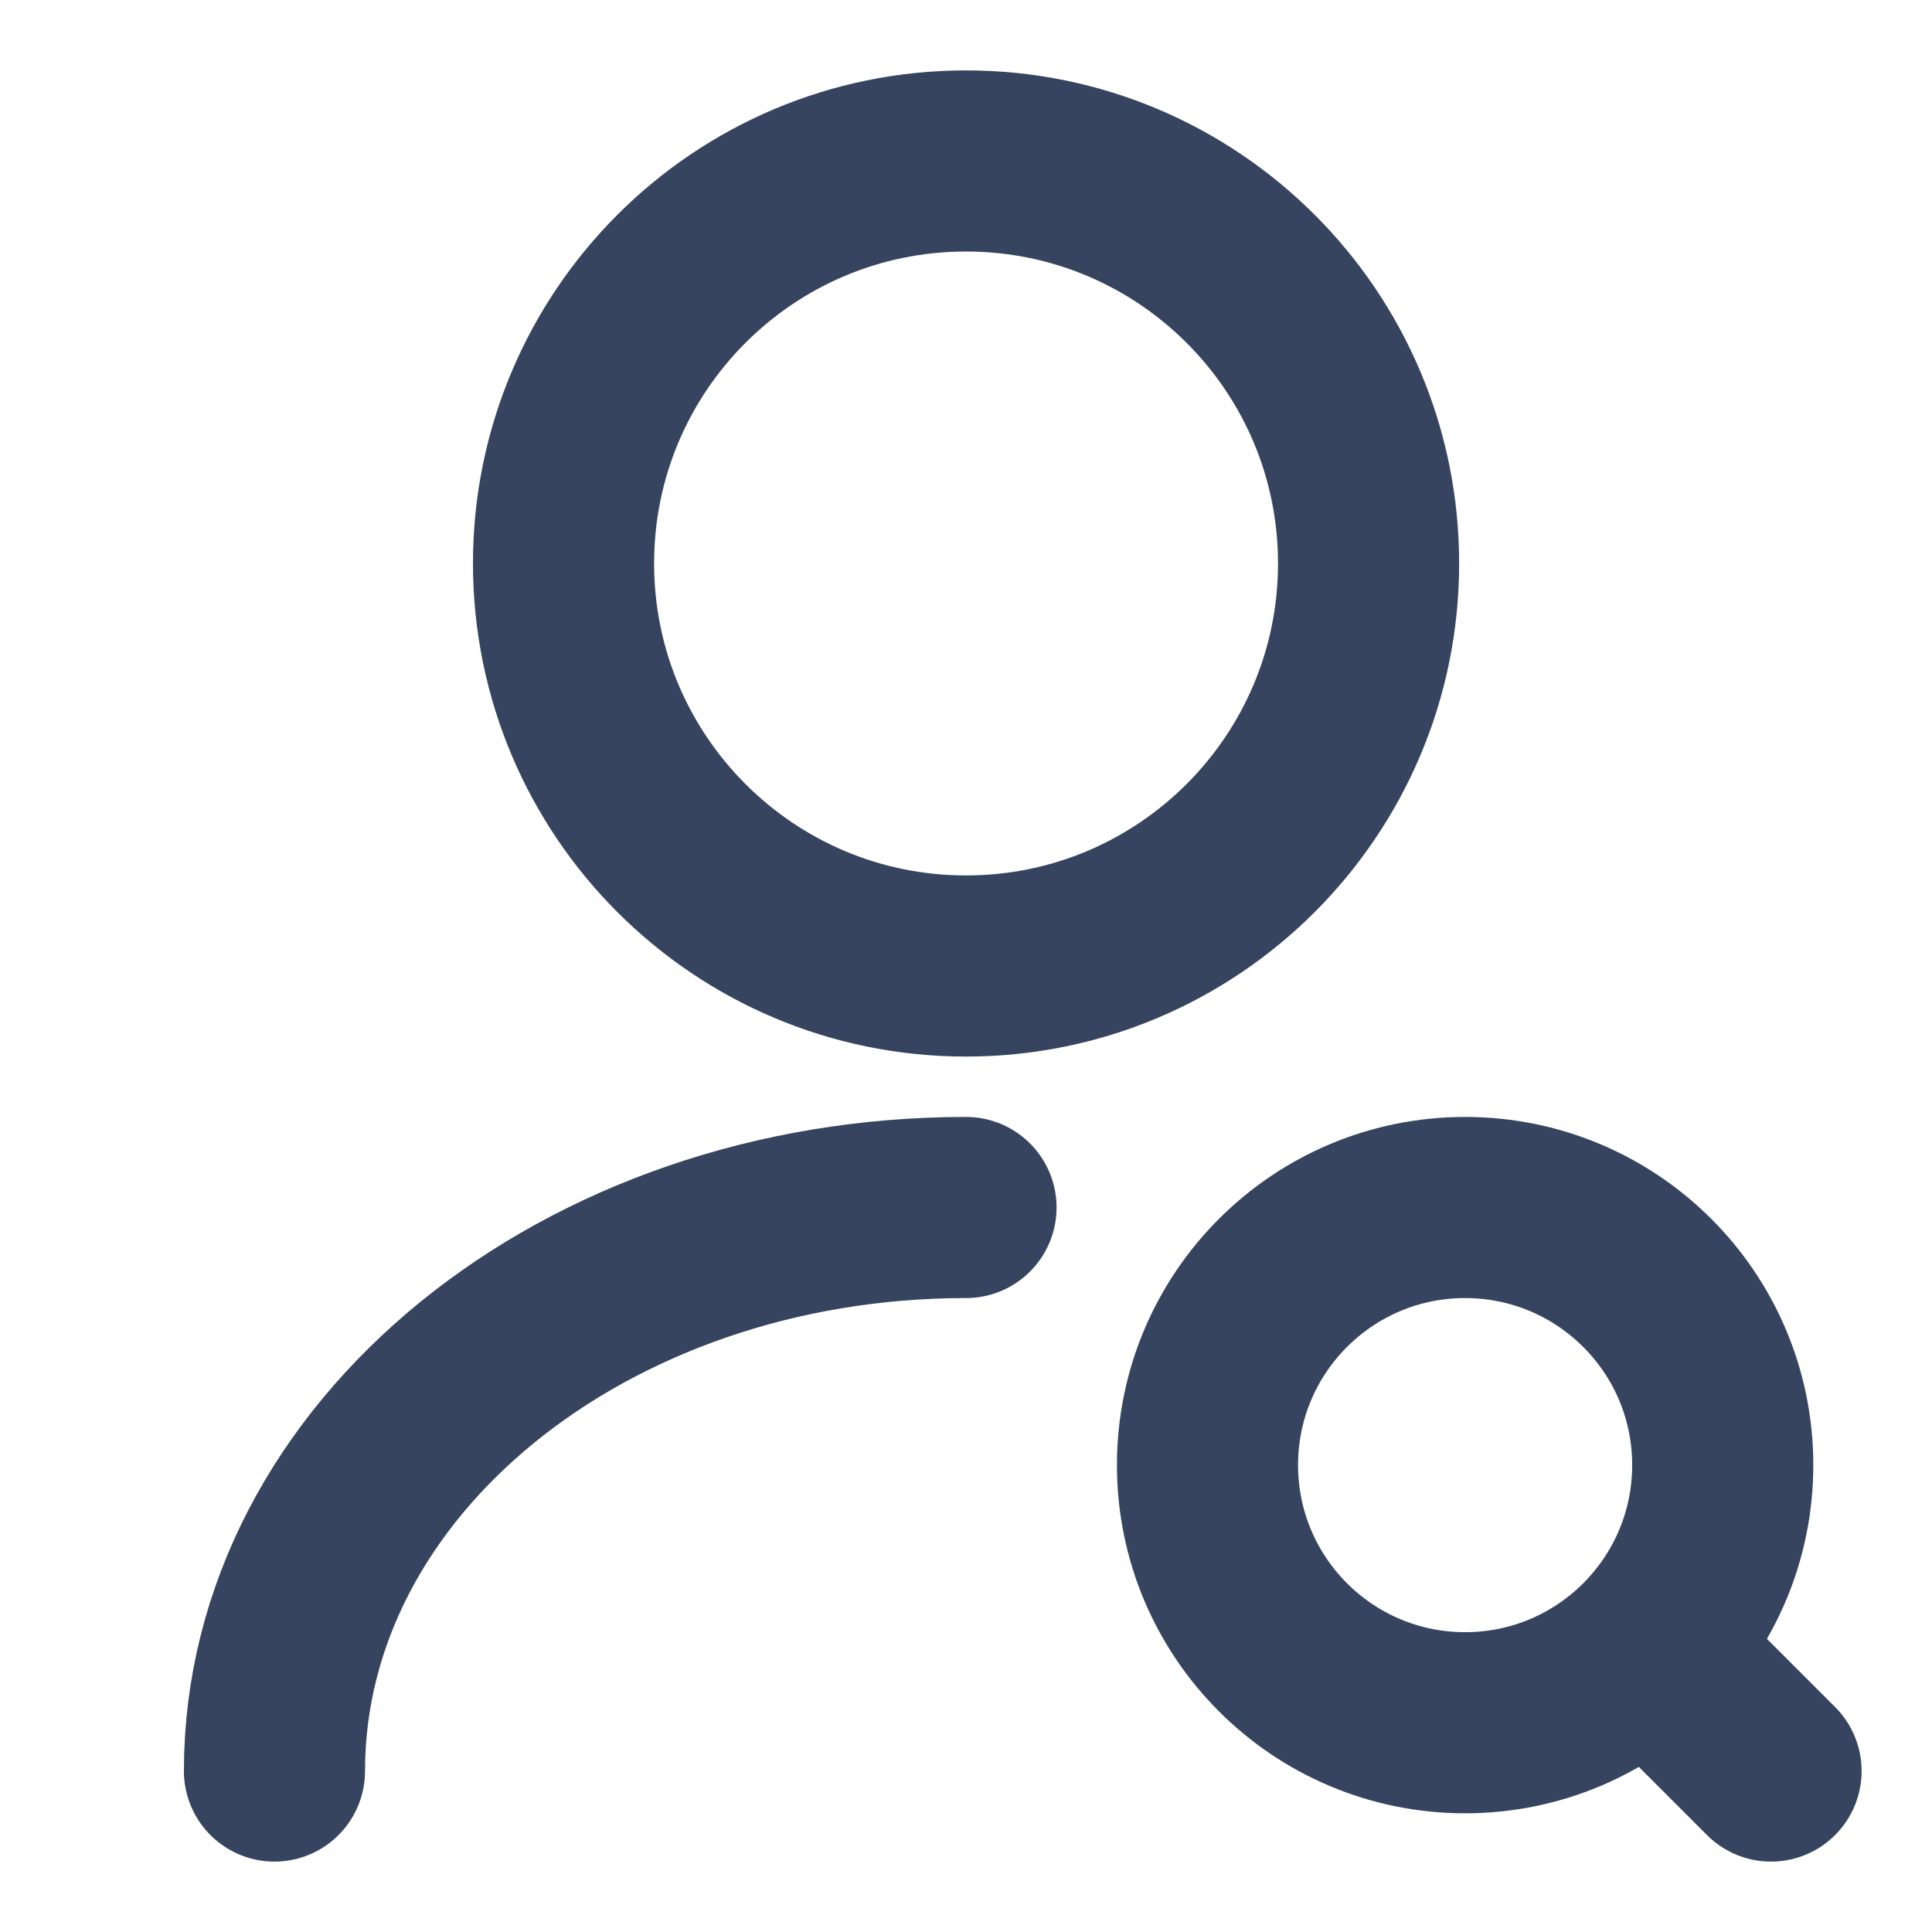
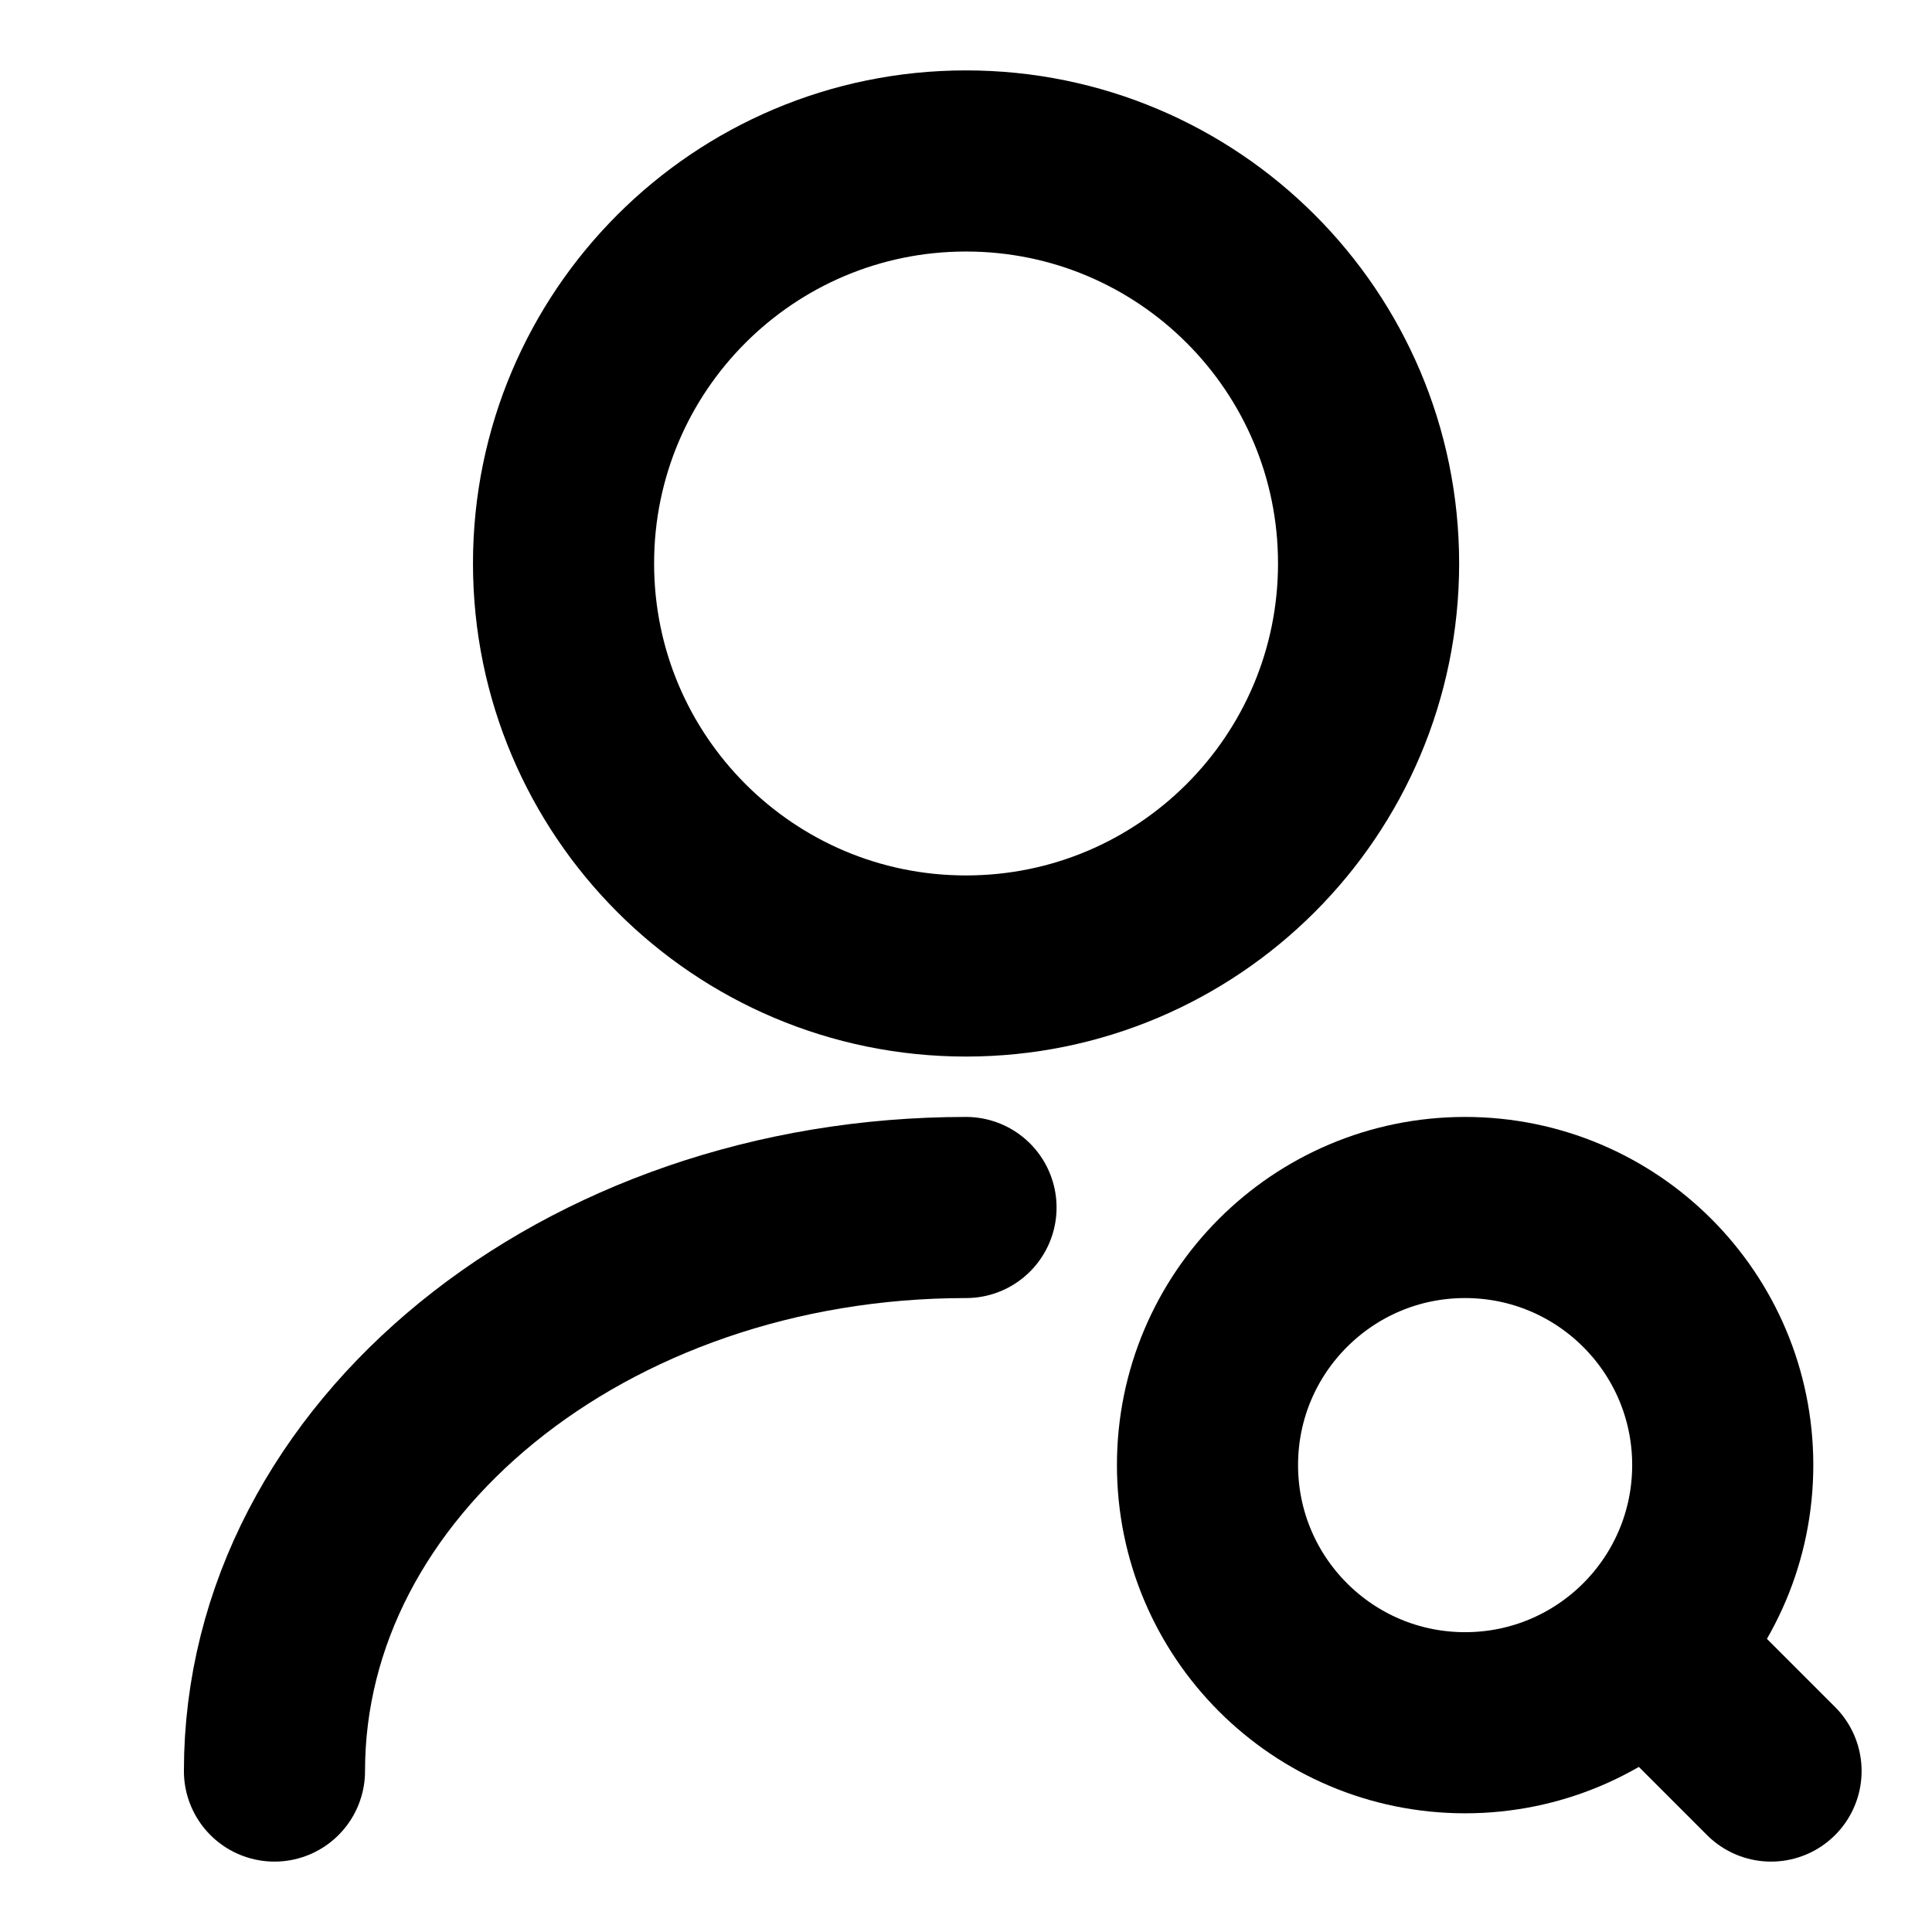
- <svg xmlns="http://www.w3.org/2000/svg" width="16" height="16" viewBox="0 0 16 16" fill="none">
-   <path d="M8 8C9.841 8 11.334 6.507 11.334 4.666C11.334 2.825 9.841 1.333 8 1.333C6.159 1.333 4.667 2.825 4.667 4.666C4.667 6.507 6.159 8 8 8Z" stroke="#36445F" stroke-width="1.5" stroke-linecap="round" stroke-linejoin="round" />
-   <path d="M2.273 14.667C2.273 12.087 4.84 10 8 10" stroke="#36445F" stroke-width="1.5" stroke-linecap="round" stroke-linejoin="round" />
-   <path d="M12.133 14.267C13.312 14.267 14.267 13.312 14.267 12.133C14.267 10.955 13.312 10 12.133 10C10.955 10 10 10.955 10 12.133C10 13.312 10.955 14.267 12.133 14.267Z" stroke="#36445F" stroke-width="1.5" stroke-linecap="round" stroke-linejoin="round" />
-   <path d="M14.667 14.667L14 14" stroke="#36445F" stroke-width="1.5" stroke-linecap="round" stroke-linejoin="round" />
+ <svg xmlns="http://www.w3.org/2000/svg" viewBox="0 0 16 16" fill="none">
+   <path d="M8 8C9.841 8 11.334 6.507 11.334 4.666C11.334 2.825 9.841 1.333 8 1.333C6.159 1.333 4.667 2.825 4.667 4.666C4.667 6.507 6.159 8 8 8Z" stroke="currentColor" stroke-width="1.5" stroke-linecap="round" stroke-linejoin="round" />
+   <path d="M2.273 14.667C2.273 12.087 4.84 10 8 10" stroke="currentColor" stroke-width="1.5" stroke-linecap="round" stroke-linejoin="round" />
+   <path d="M12.133 14.267C13.312 14.267 14.267 13.312 14.267 12.133C14.267 10.955 13.312 10 12.133 10C10.955 10 10 10.955 10 12.133C10 13.312 10.955 14.267 12.133 14.267Z" stroke="currentColor" stroke-width="1.5" stroke-linecap="round" stroke-linejoin="round" />
+   <path d="M14.667 14.667L14 14" stroke="currentColor" stroke-width="1.5" stroke-linecap="round" stroke-linejoin="round" />
</svg>
